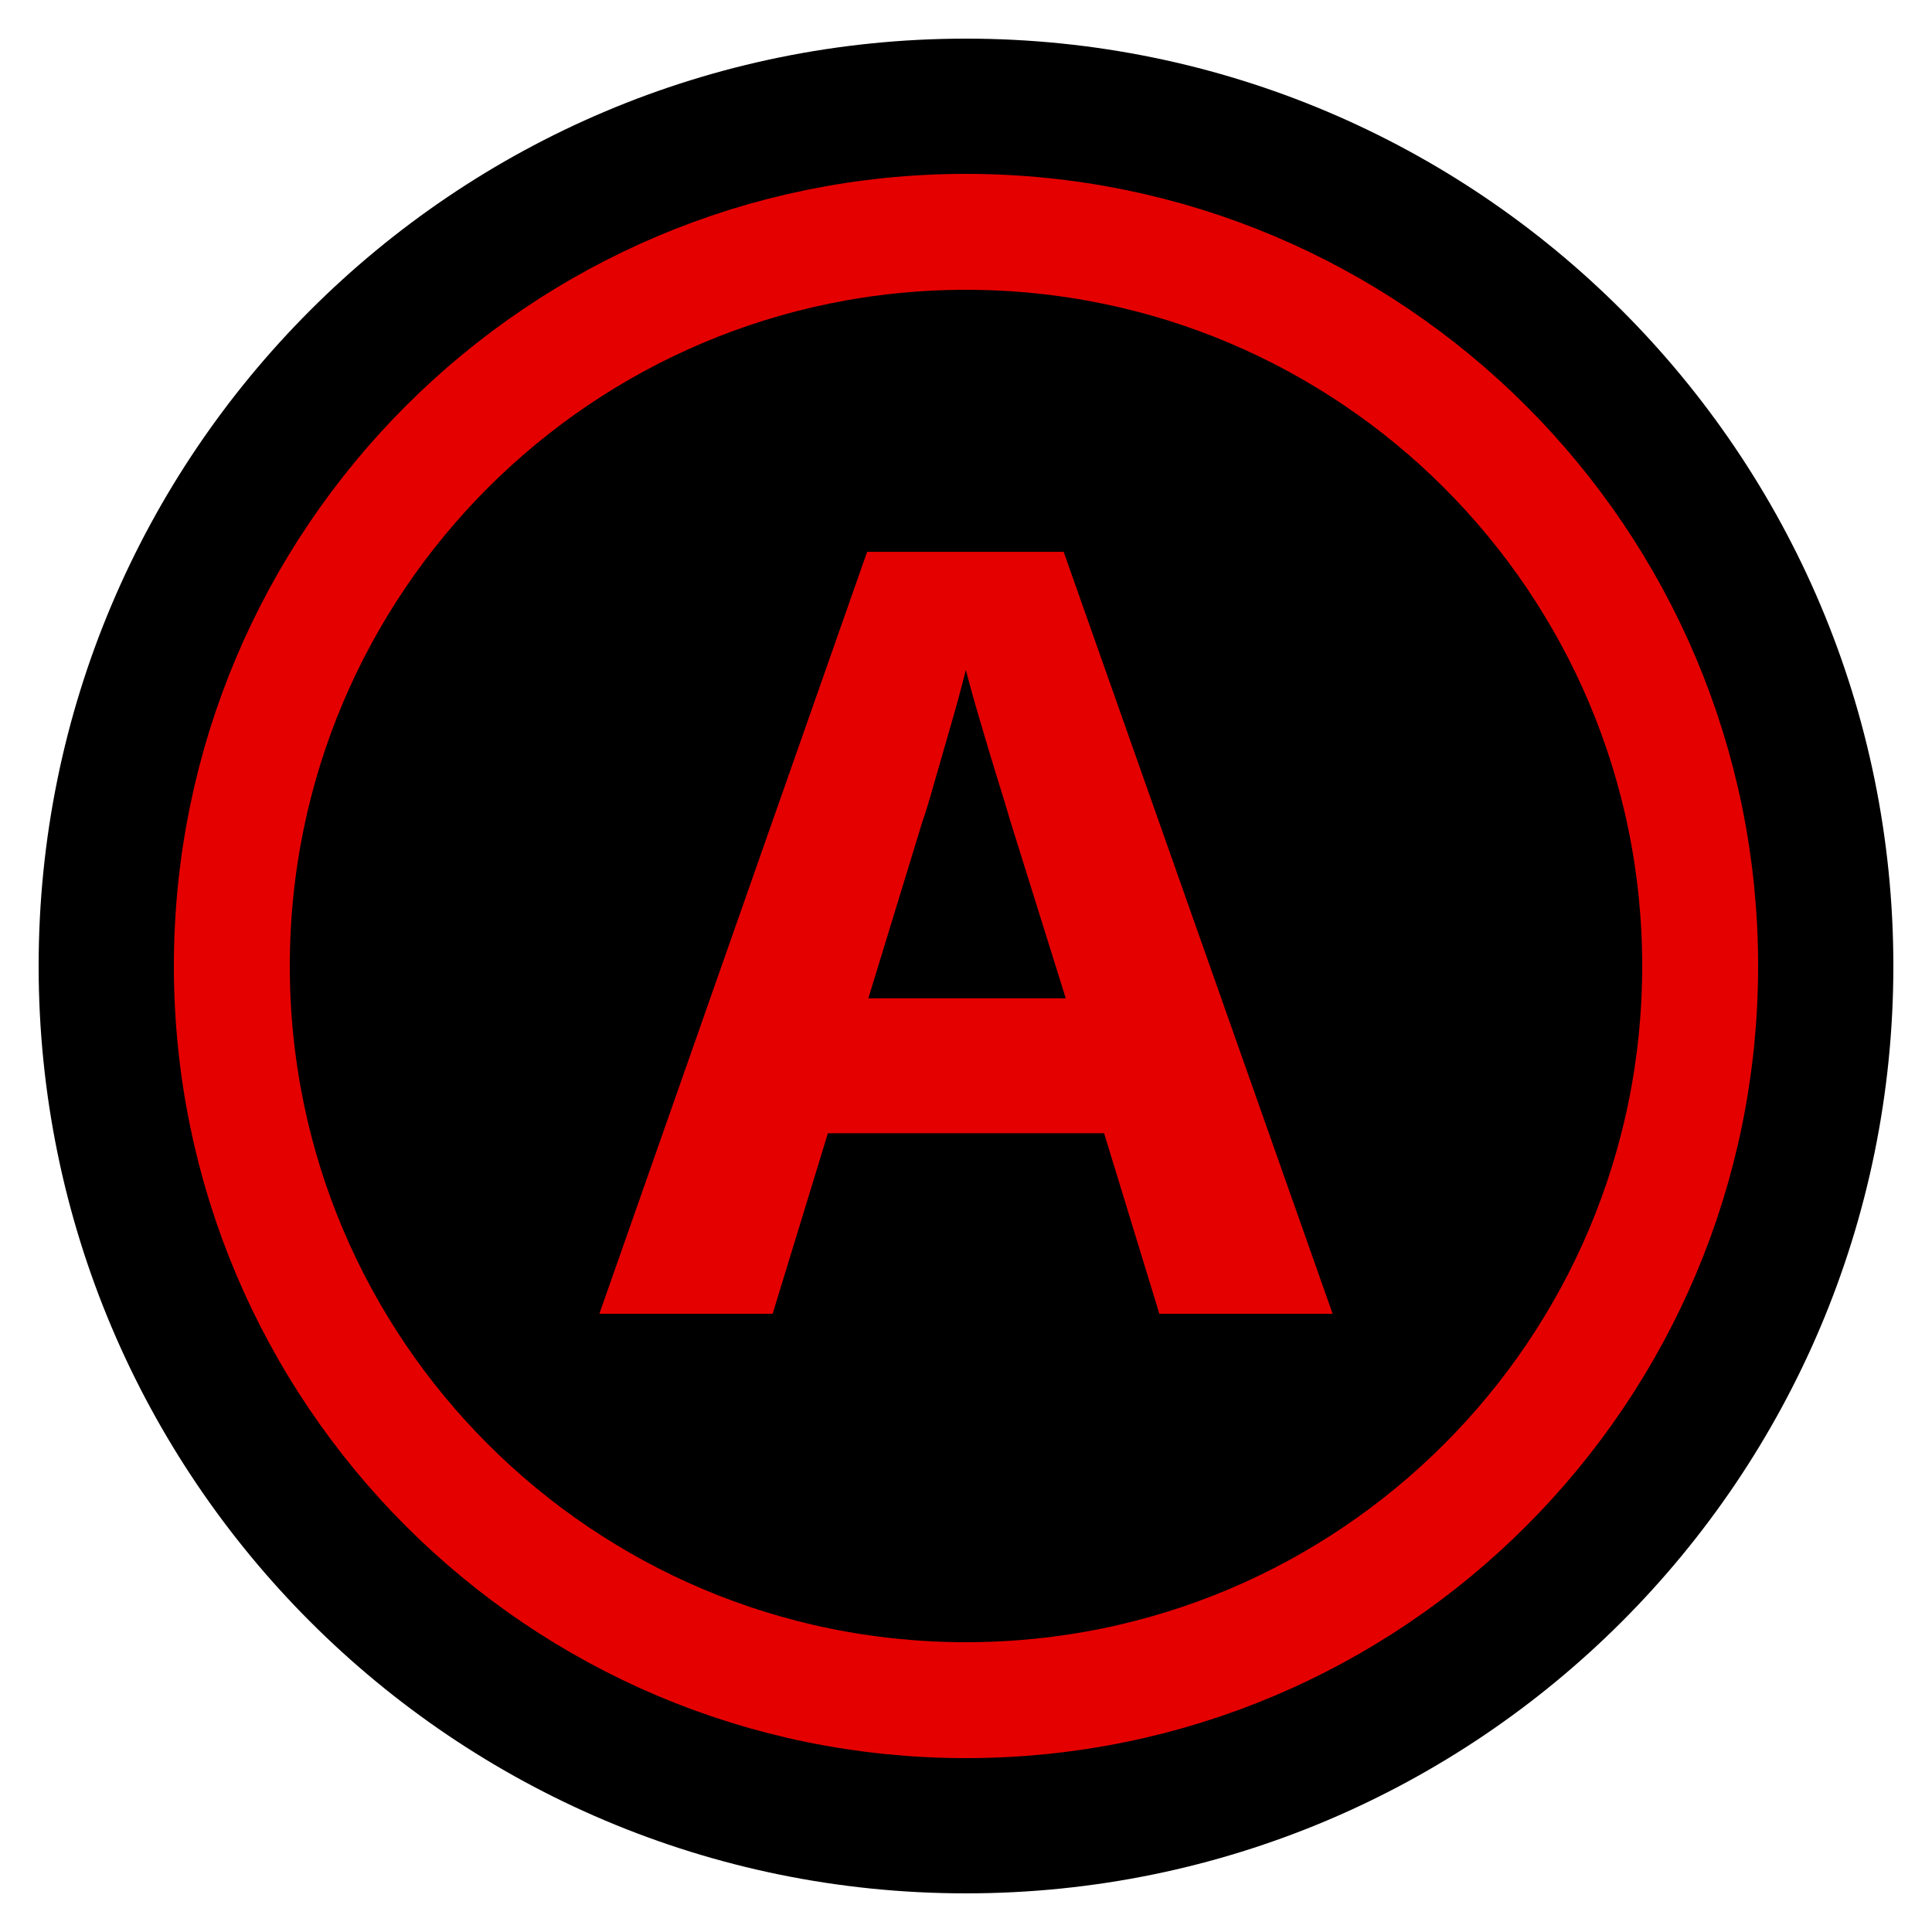
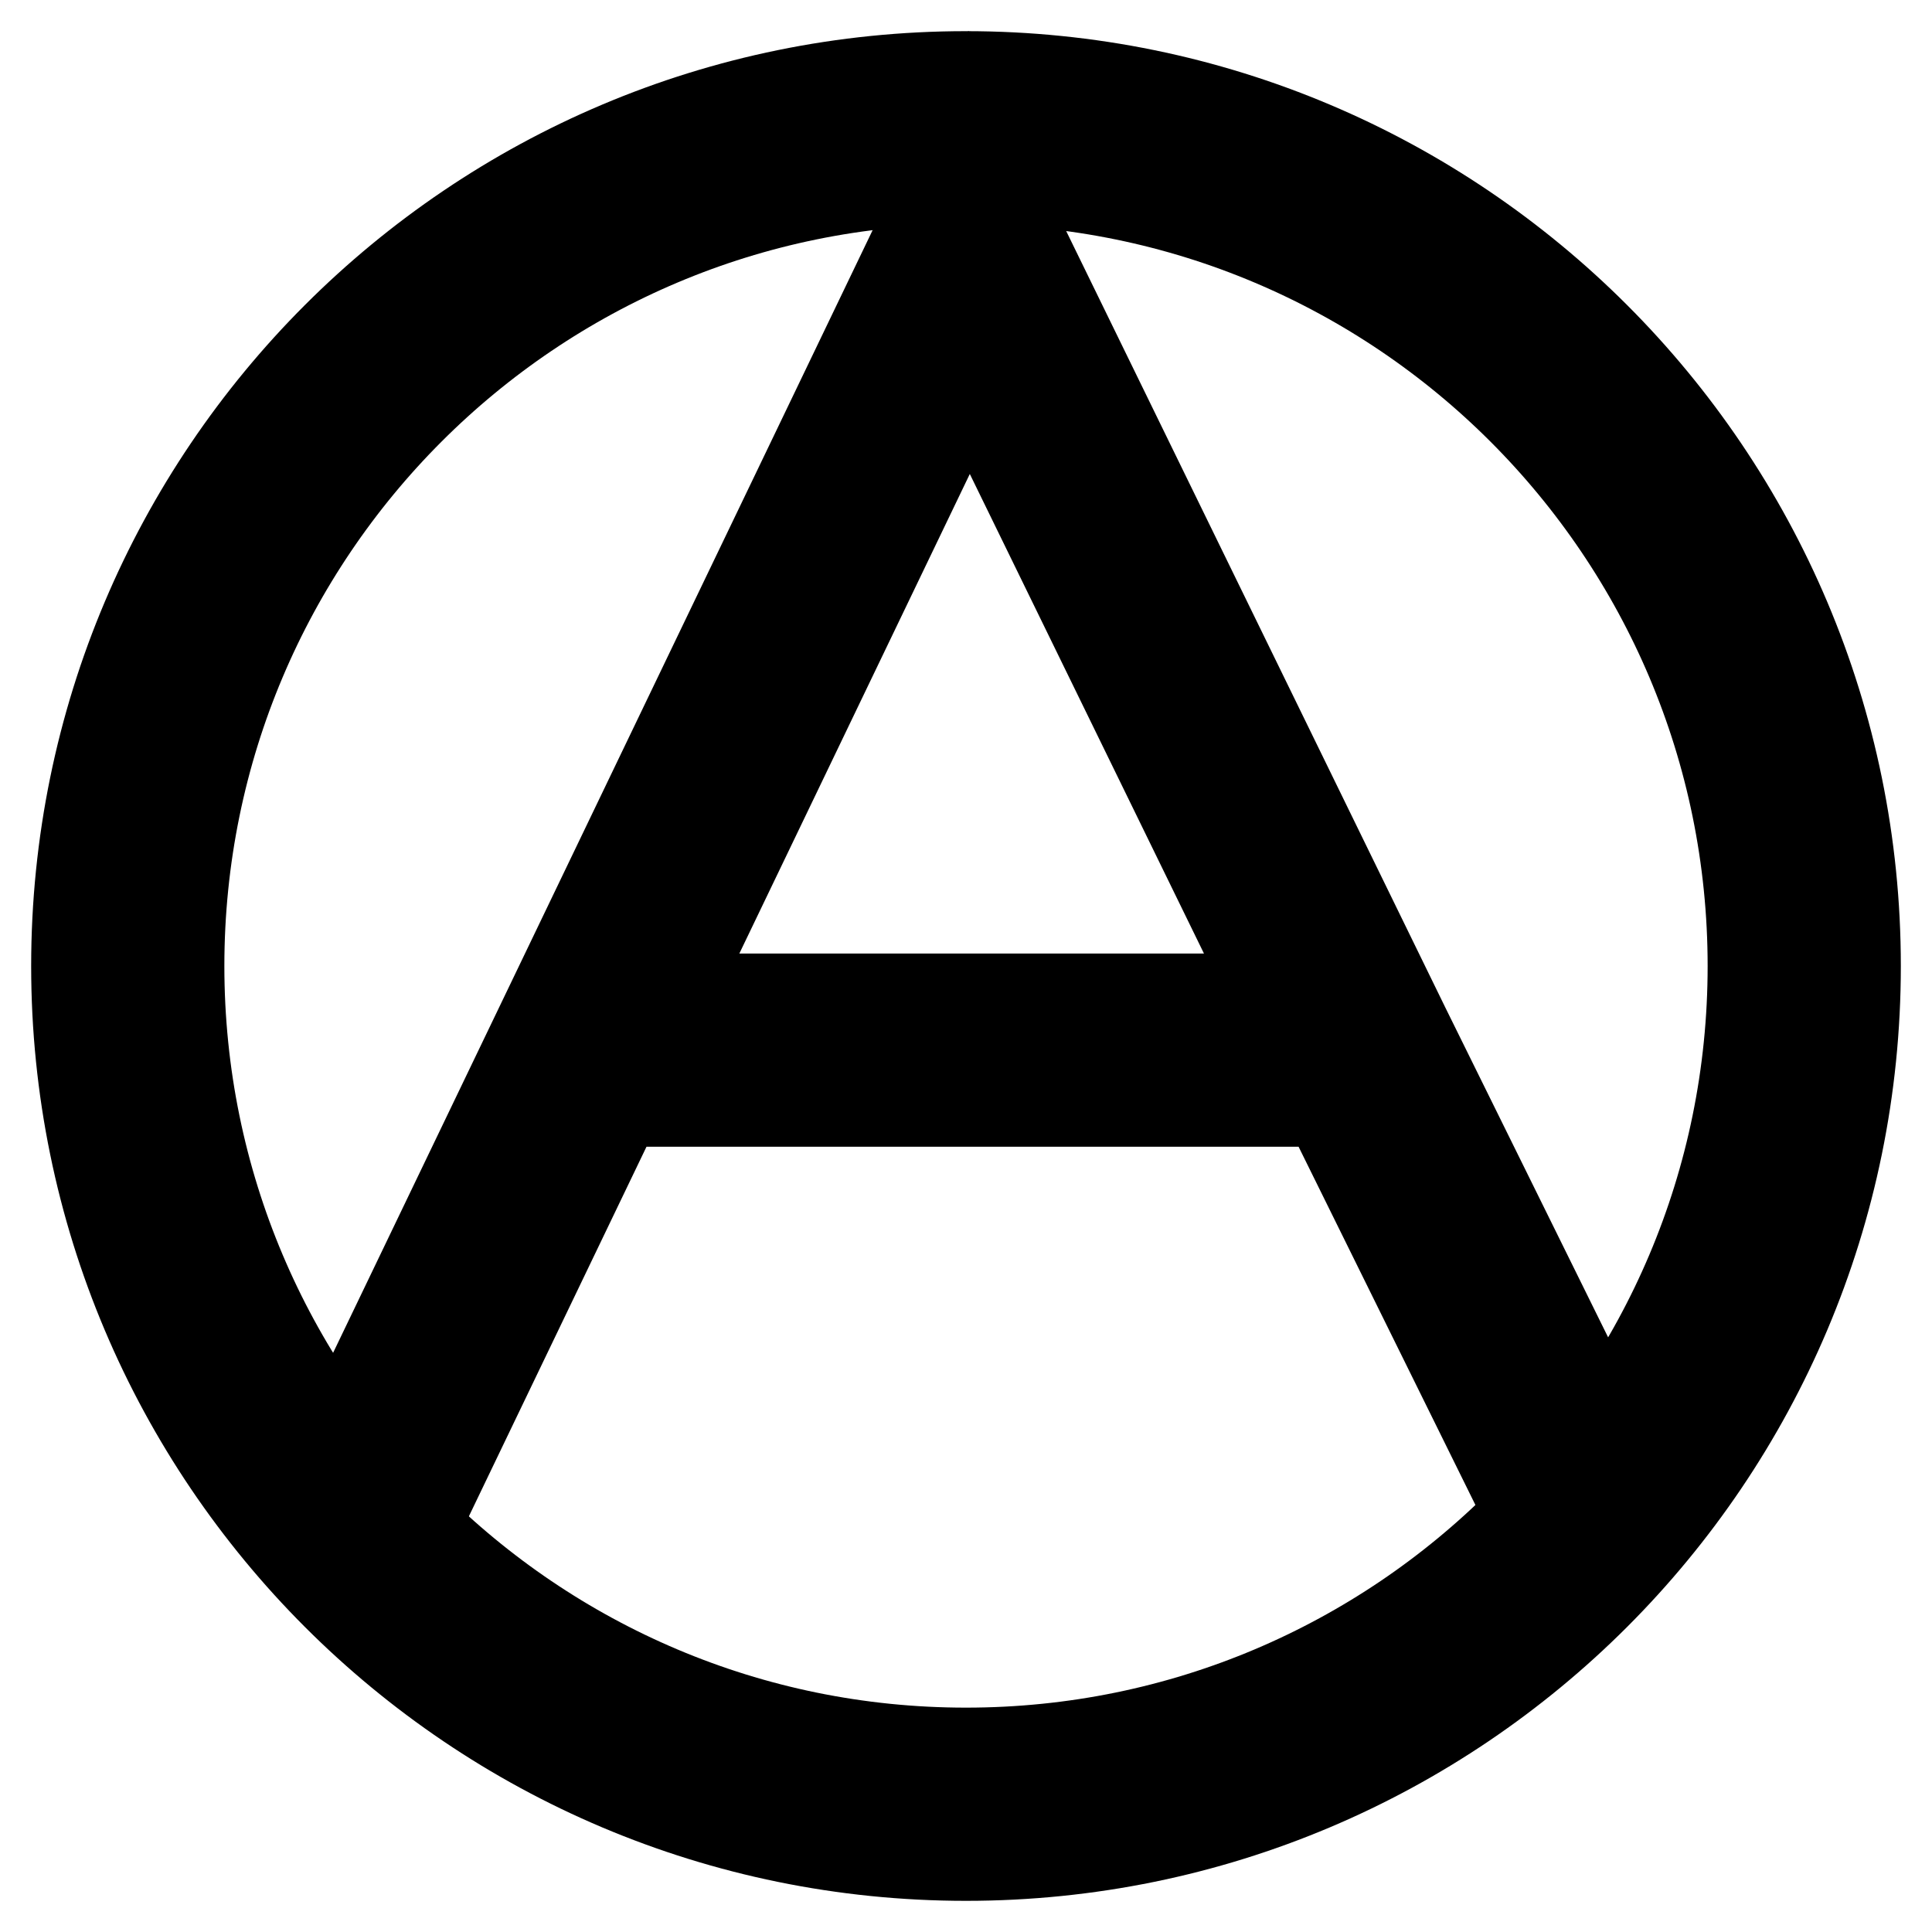
- <svg xmlns="http://www.w3.org/2000/svg" viewBox="0 0 100 100">
-   <circle cx="50" cy="50" r="48" fill="#000" />
-   <circle cx="50" cy="50" r="38" fill="none" stroke="#e50000" stroke-width="6" />
-   <text x="50" y="68" font-family="Arial Black,sans-serif" font-size="55" font-weight="900" fill="#e50000" text-anchor="middle">A</text>
+ <svg xmlns="http://www.w3.org/2000/svg" width="620" height="620" stroke="#000" stroke-width="62" fill="none">
+   <circle cx="310" cy="310" r="269" />
+   <path d="m113 493 198-412 125 256h-248 248l77 156" />
</svg>
